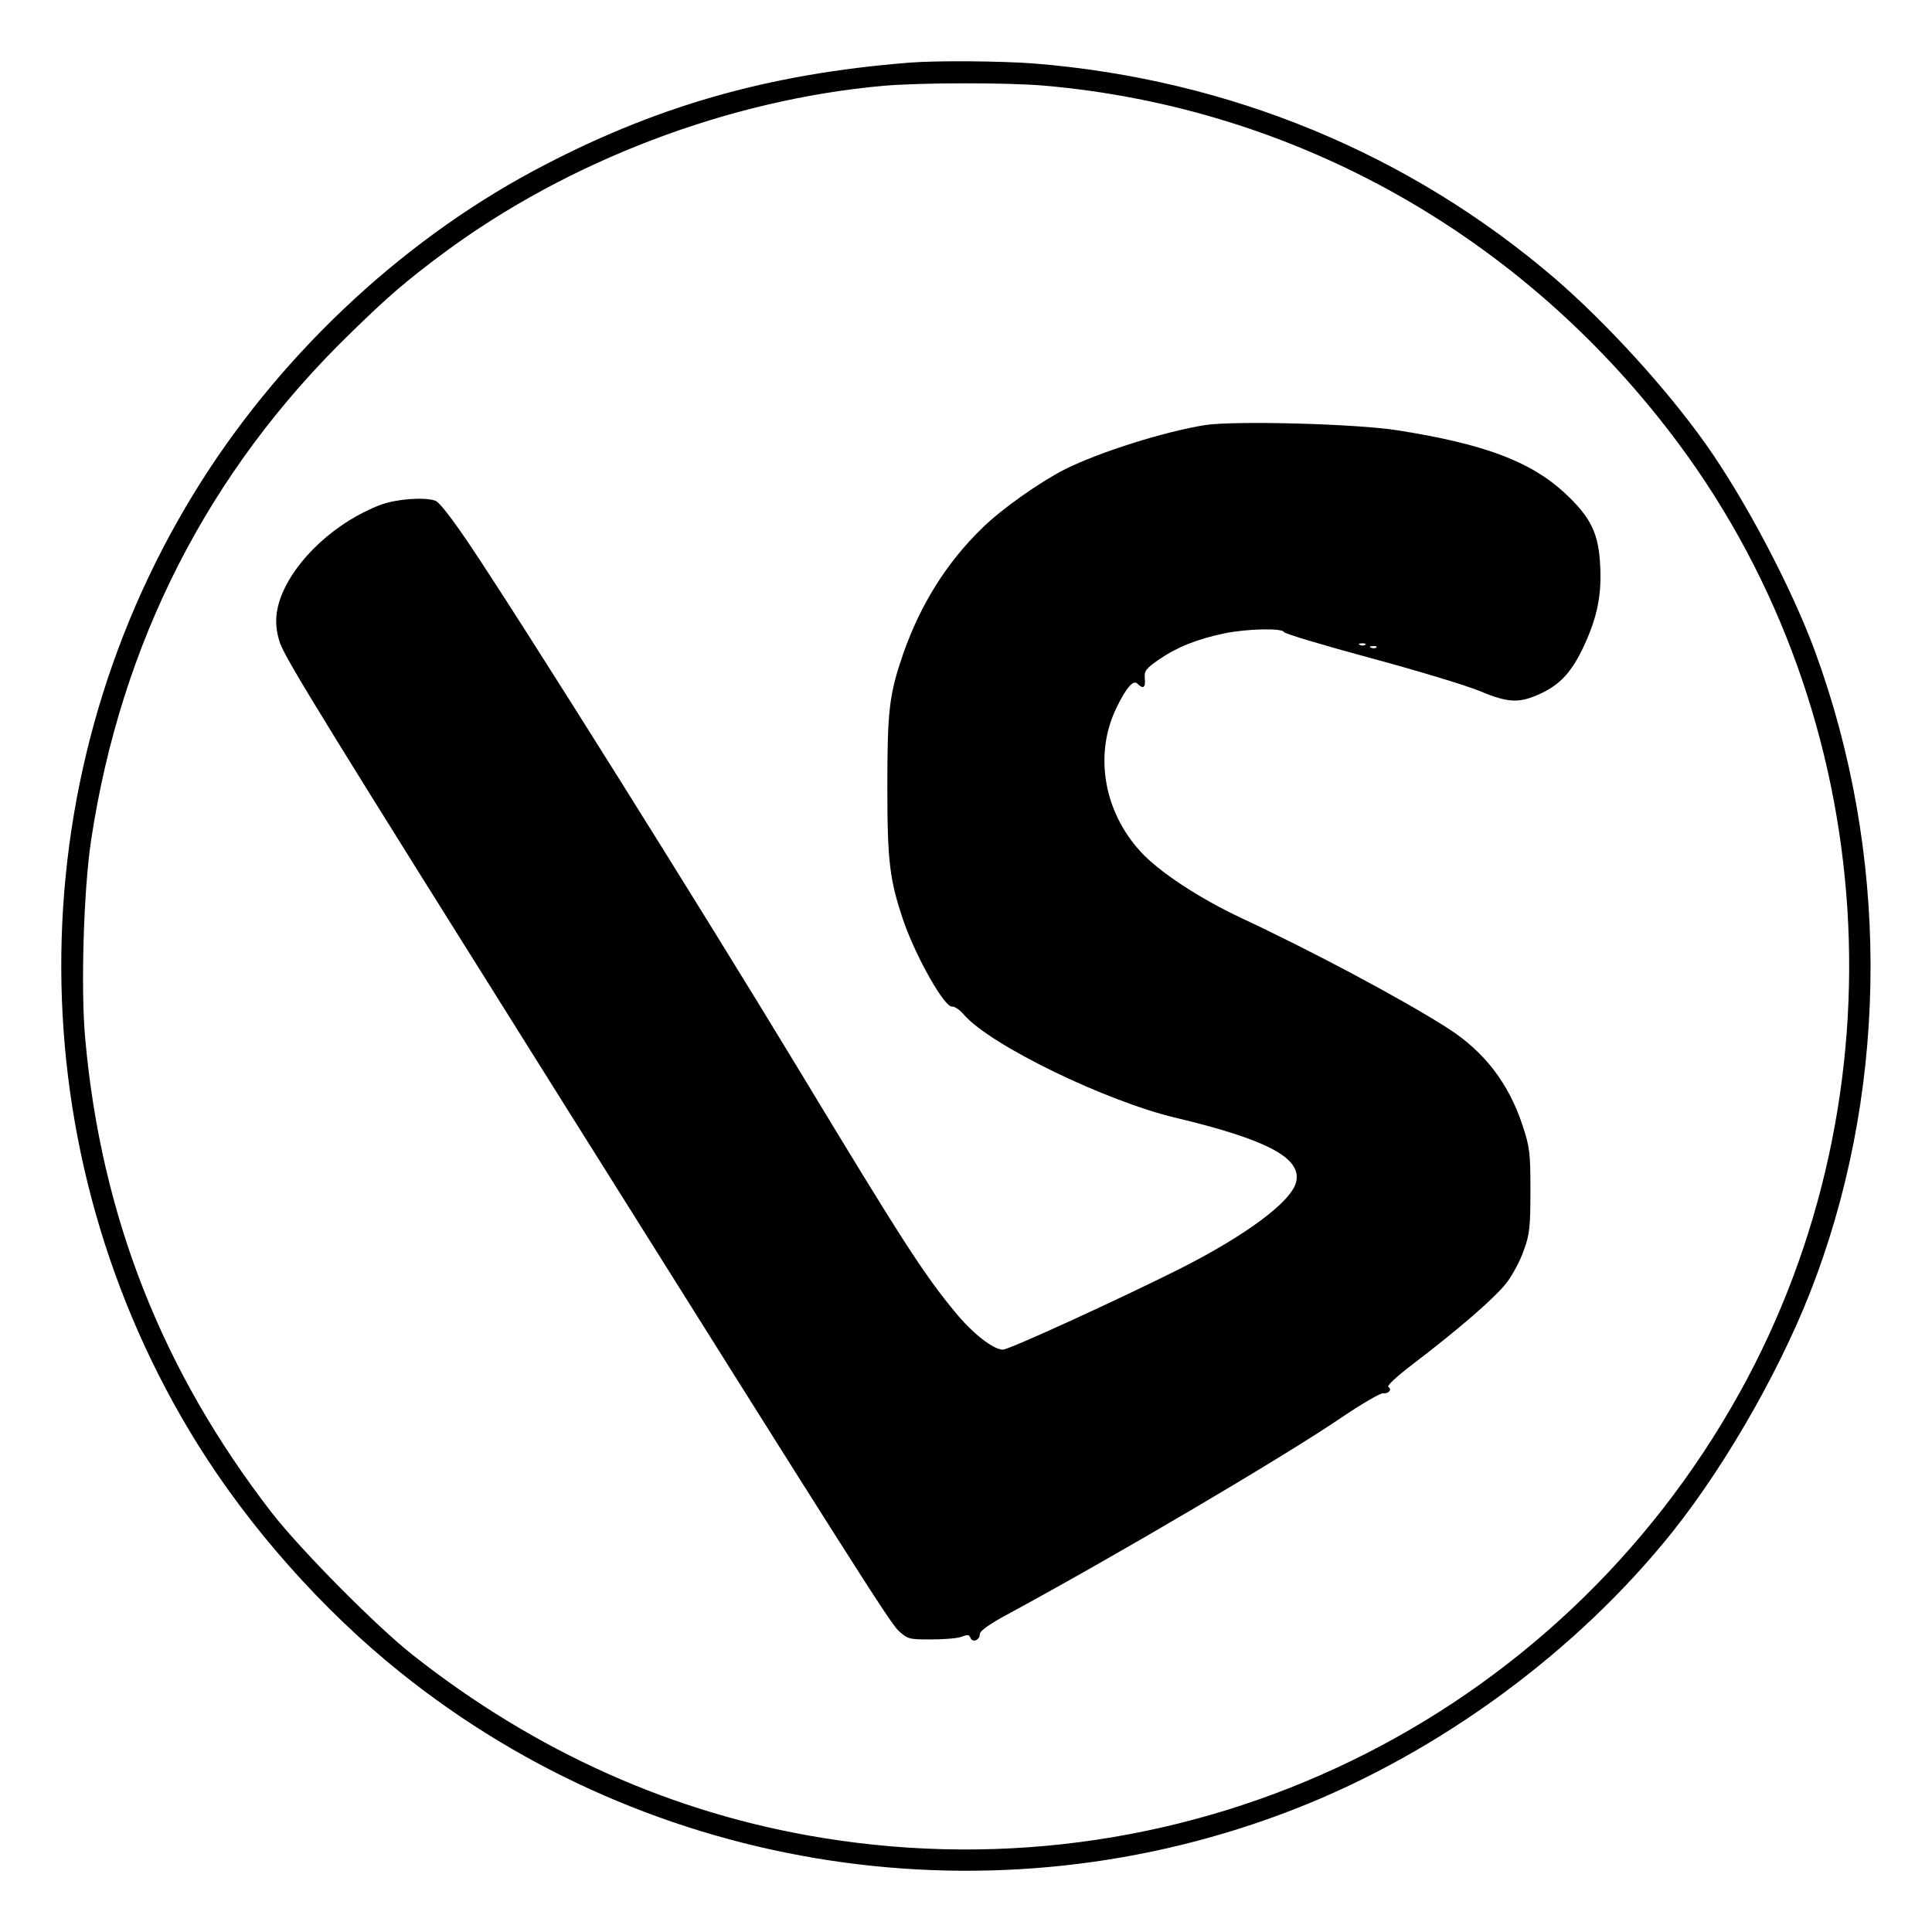
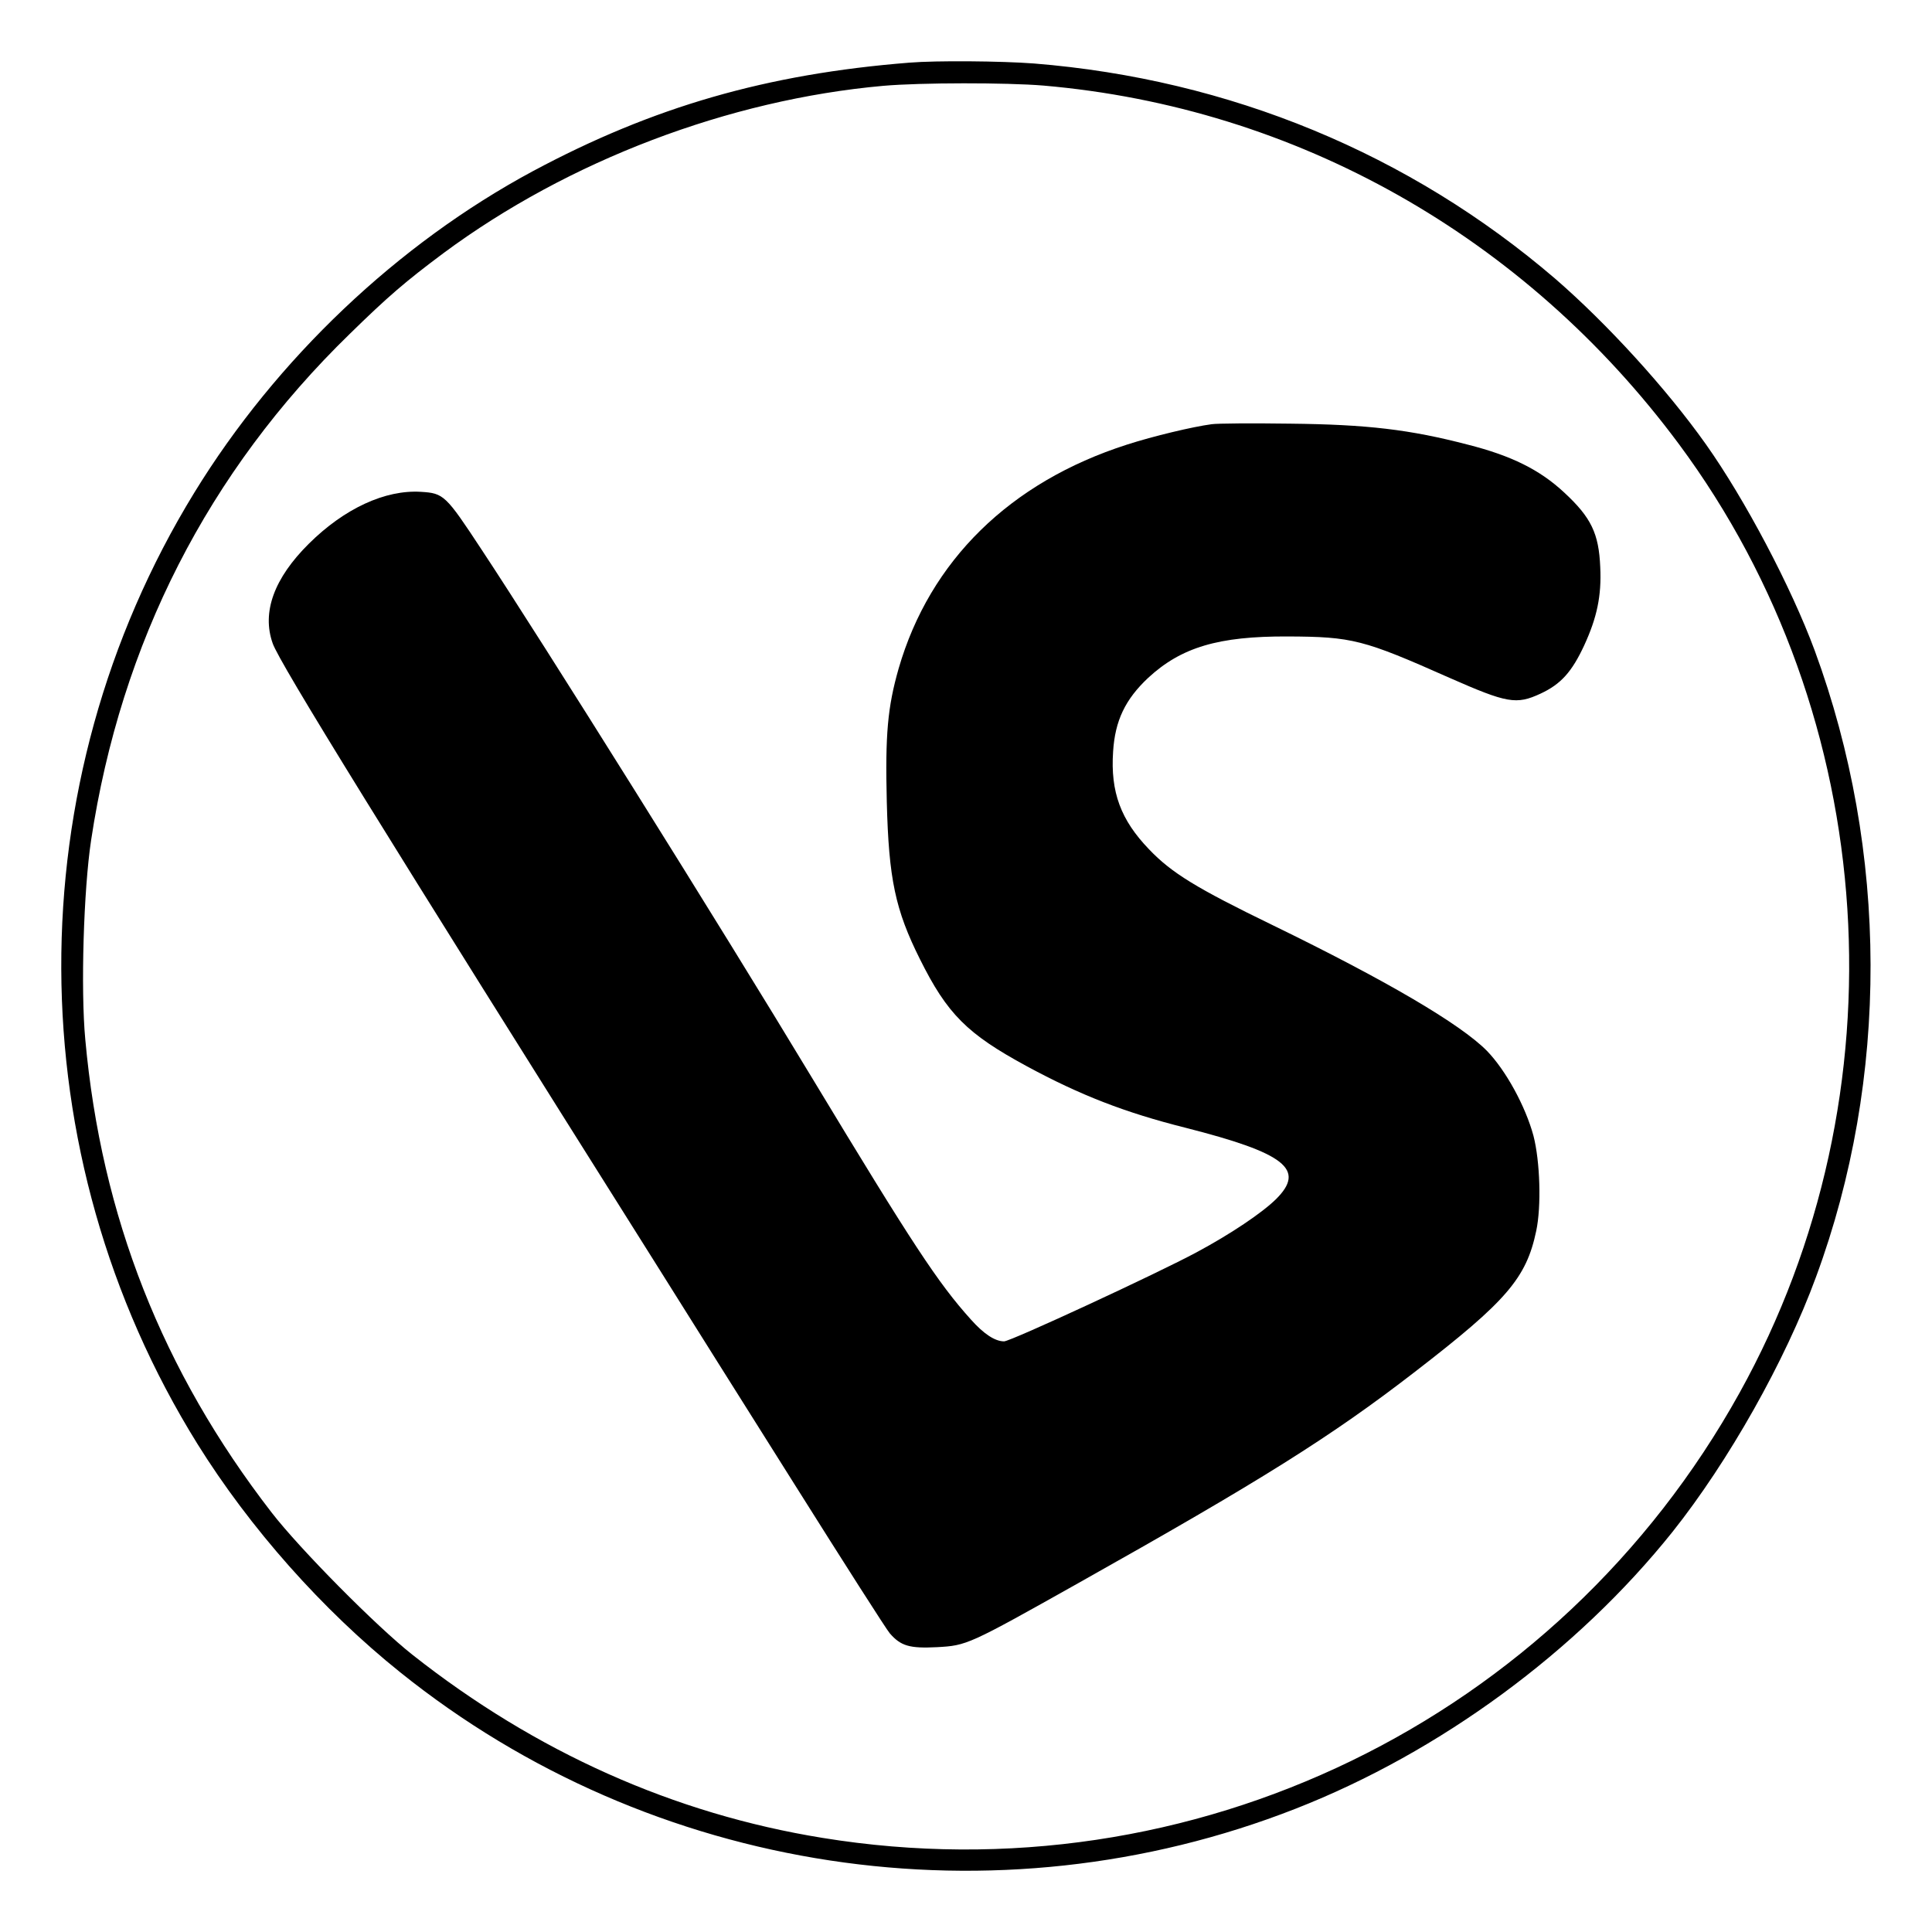
<svg xmlns="http://www.w3.org/2000/svg" version="1.0" width="700pt" height="700pt" viewBox="0 0 700 700" preserveAspectRatio="xMidYMid meet">
  <g transform="translate(0,700) scale(0.1,-0.1)" fill="#000000" stroke="none">
    <path d="M3295 6773 c-517 -41 -929 -160 -1364 -393 -491 -264 -930 -681 -1227 -1165 -647 -1055 -642 -2395 11 -3446 190 -305 453 -602 735 -828 911 -732 2156 -921 3245 -494 523 205 1018 569 1365 1003 202 254 408 618 520 924 265 718 263 1541 -5 2269 -85 230 -253 548 -394 747 -143 202 -360 439 -546 600 -528 453 -1180 723 -1889 780 -118 9 -354 11 -451 3z m485 -83 c916 -79 1745 -547 2303 -1299 733 -988 821 -2354 220 -3437 -659 -1188 -1984 -1831 -3323 -1613 -538 87 -1039 311 -1485 663 -131 103 -409 384 -511 516 -396 512 -617 1073 -675 1714 -17 182 -6 542 21 721 108 716 424 1336 937 1835 139 136 202 190 340 293 452 335 1034 556 1593 606 137 12 446 12 580 1z" />
-     <path d="M4367 5460 c-149 -24 -381 -97 -508 -160 -92 -47 -230 -144 -300 -213 -129 -125 -224 -277 -287 -457 -50 -146 -57 -202 -57 -480 0 -272 8 -338 59 -488 45 -130 149 -314 176 -309 8 1 28 -12 43 -30 97 -111 514 -313 767 -373 331 -79 458 -146 436 -233 -17 -71 -182 -193 -421 -314 -215 -108 -619 -293 -641 -293 -35 0 -109 58 -171 133 -116 140 -193 260 -563 872 -352 582 -1007 1627 -1202 1917 -61 90 -107 150 -121 154 -42 14 -141 6 -198 -15 -161 -61 -309 -197 -361 -333 -22 -59 -23 -111 -3 -169 21 -60 192 -336 997 -1619 1073 -1710 1211 -1927 1243 -1958 34 -31 38 -32 119 -32 47 0 96 4 111 10 20 8 27 7 31 -4 7 -19 34 -9 34 13 0 12 35 37 108 76 389 211 987 563 1201 708 75 51 143 90 152 89 20 -3 34 14 19 23 -6 4 33 40 87 81 171 130 303 245 343 298 21 28 49 80 61 116 21 57 24 84 24 215 0 139 -2 157 -29 239 -50 151 -138 266 -271 351 -164 105 -493 280 -750 400 -149 70 -297 167 -363 240 -133 145 -168 351 -88 518 36 75 62 105 77 90 21 -21 30 -15 27 18 -3 28 3 36 52 70 64 44 136 73 235 94 81 17 212 20 217 5 2 -6 143 -48 313 -94 171 -46 349 -100 397 -120 105 -44 144 -45 224 -7 69 33 110 78 154 173 46 100 63 179 58 283 -5 122 -33 180 -130 270 -124 114 -293 177 -605 226 -154 24 -589 35 -696 19z m580 -796 c-3 -3 -12 -4 -19 -1 -8 3 -5 6 6 6 11 1 17 -2 13 -5z m40 -10 c-3 -3 -12 -4 -19 -1 -8 3 -5 6 6 6 11 1 17 -2 13 -5z" />
+     <path d="M4390 5463 c-68 -9 -211 -43 -307 -74 -424 -136 -714 -421 -827 -811 -40 -140 -49 -239 -43 -483 7 -280 31 -392 120 -570 99 -199 171 -271 387 -388 194 -105 356 -168 575 -223 362 -92 437 -151 328 -259 -51 -50 -164 -126 -287 -192 -139 -75 -674 -323 -698 -323 -33 0 -74 27 -121 80 -118 131 -212 274 -572 870 -337 559 -982 1589 -1201 1920 -129 196 -136 203 -219 208 -129 8 -277 -60 -406 -188 -126 -125 -171 -248 -131 -361 24 -70 408 -691 1389 -2249 98 -157 325 -517 503 -800 178 -283 333 -526 344 -538 40 -46 72 -55 171 -50 108 6 113 8 510 231 666 374 918 532 1222 767 332 256 403 339 439 510 19 89 14 252 -10 345 -29 107 -100 237 -169 308 -96 97 -365 255 -776 455 -276 134 -366 189 -448 275 -102 106 -140 207 -130 354 7 112 44 189 127 267 120 111 255 151 505 150 235 -1 274 -11 587 -150 209 -92 242 -98 330 -57 73 34 113 78 158 175 46 100 63 179 58 283 -5 122 -33 180 -130 270 -89 83 -192 134 -350 174 -211 55 -365 73 -643 76 -137 2 -266 1 -285 -2z" />
  </g>
</svg>
